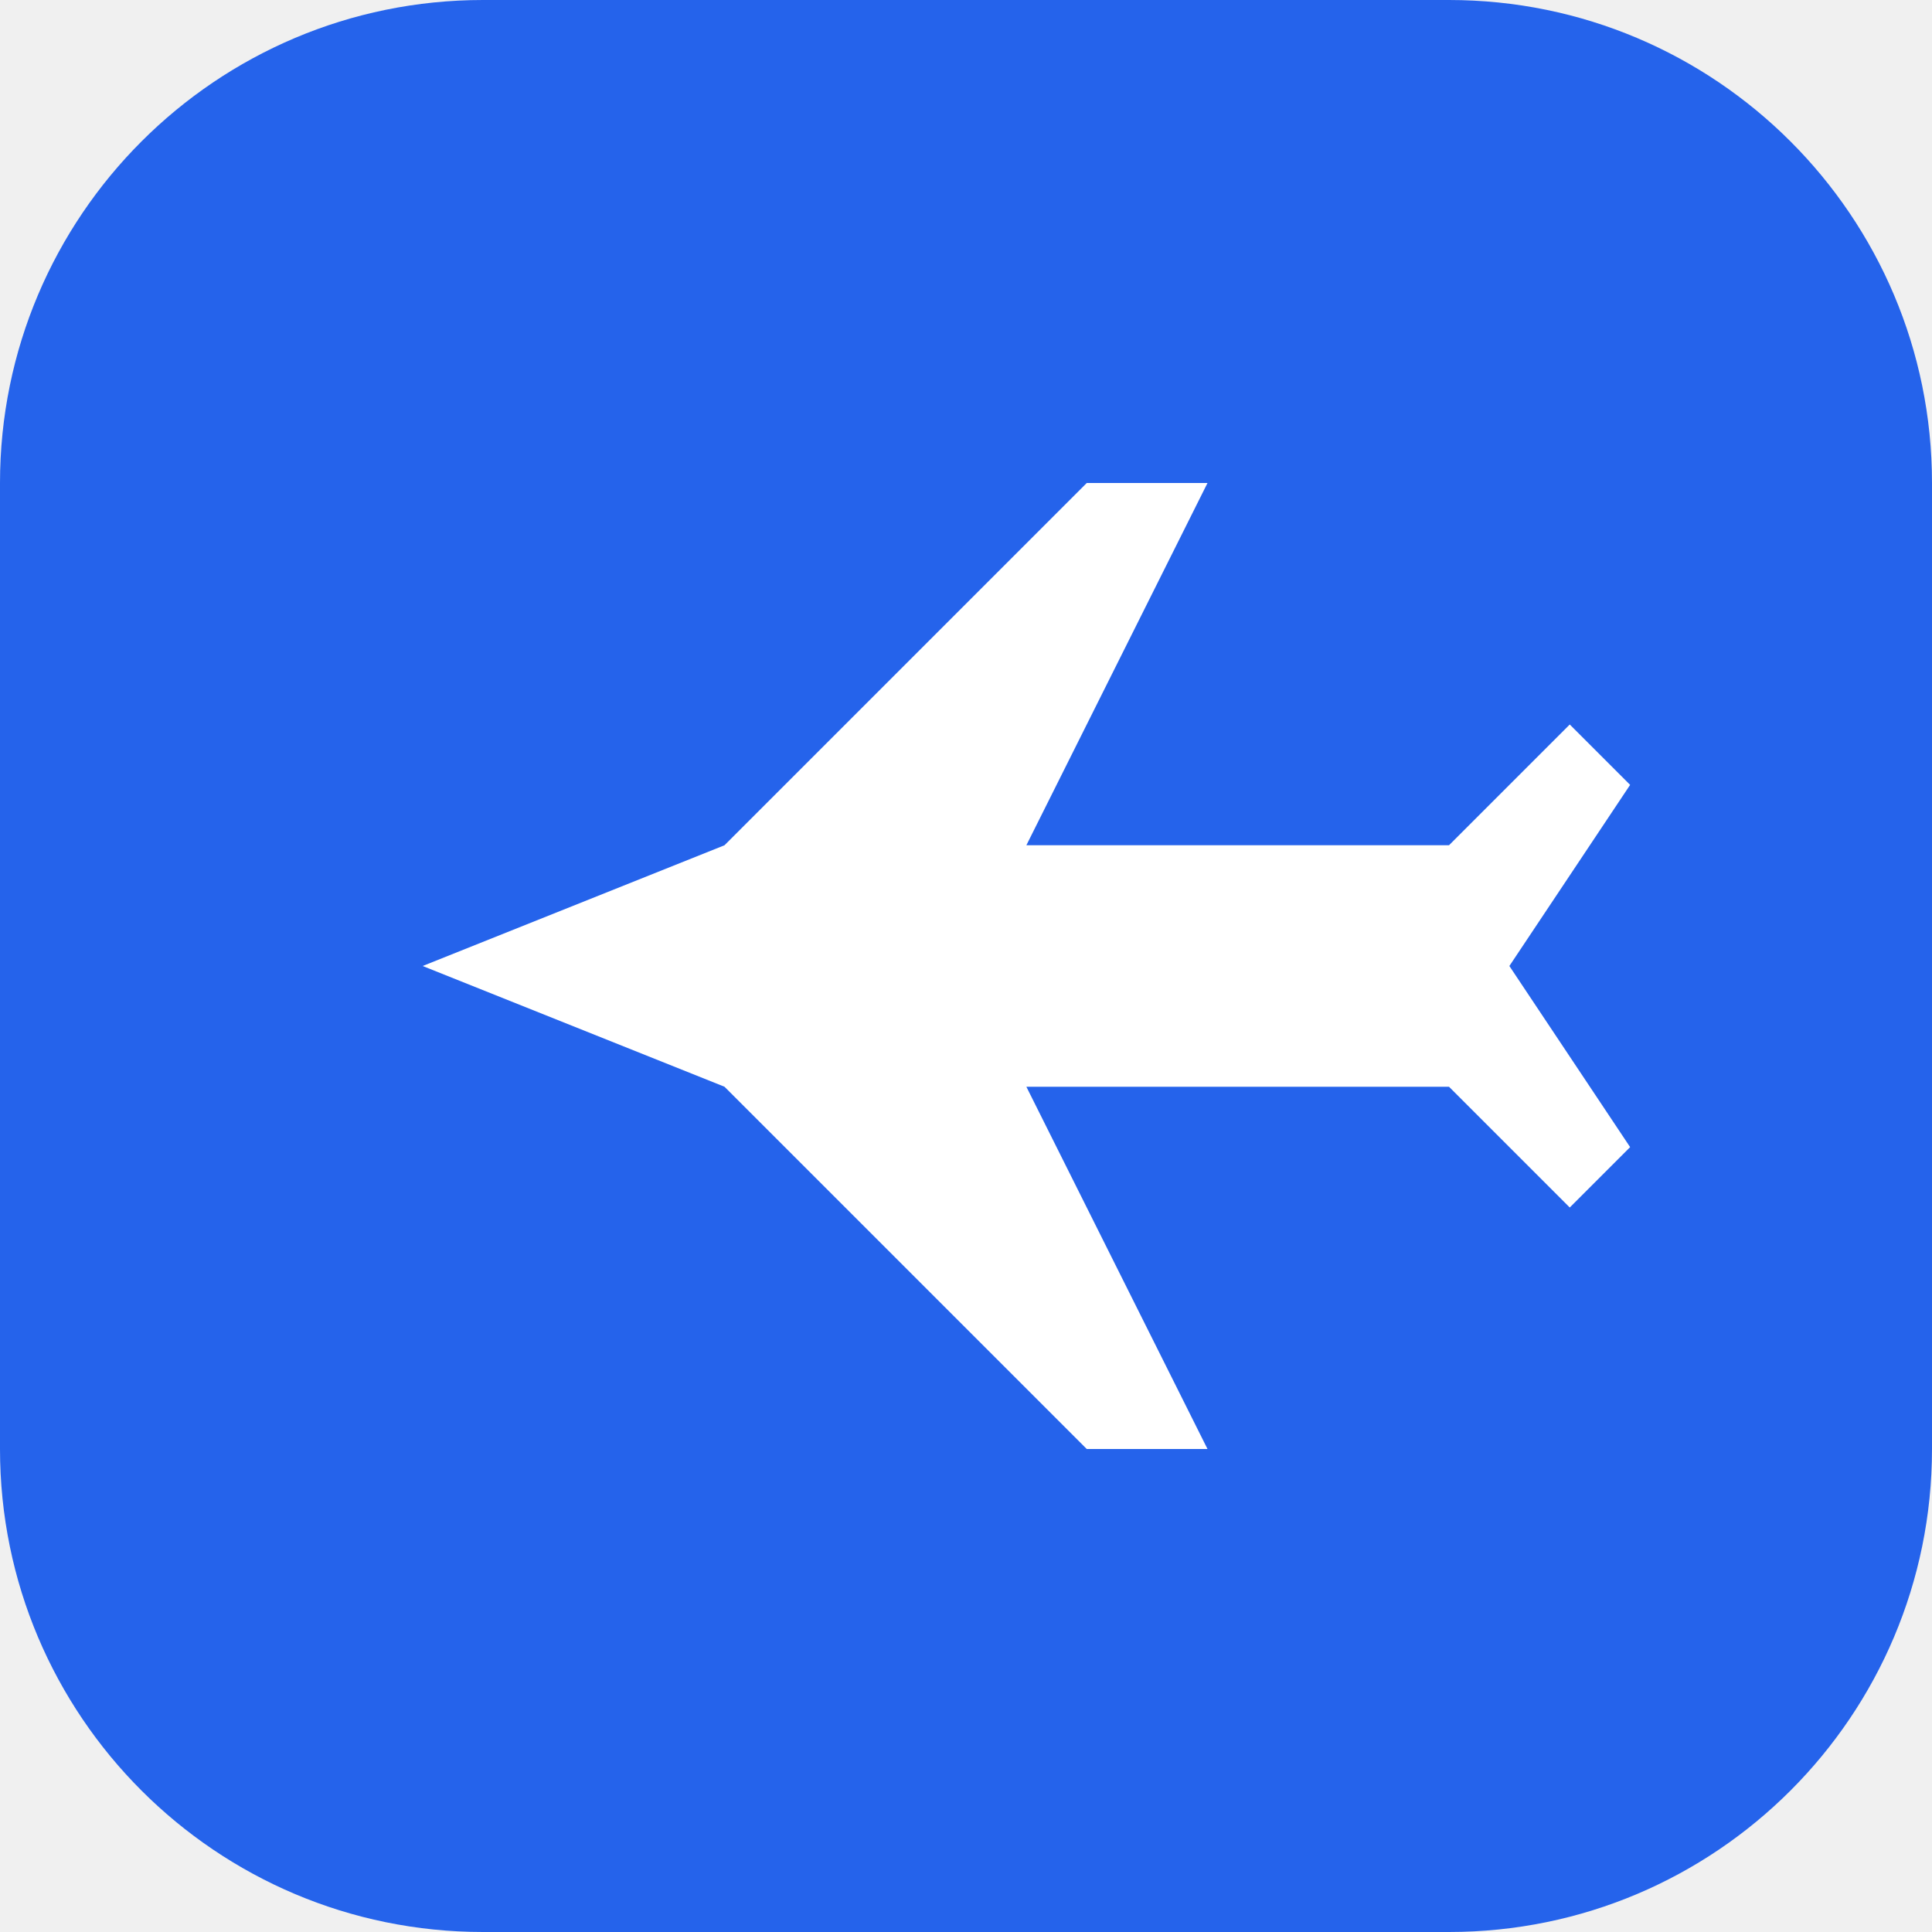
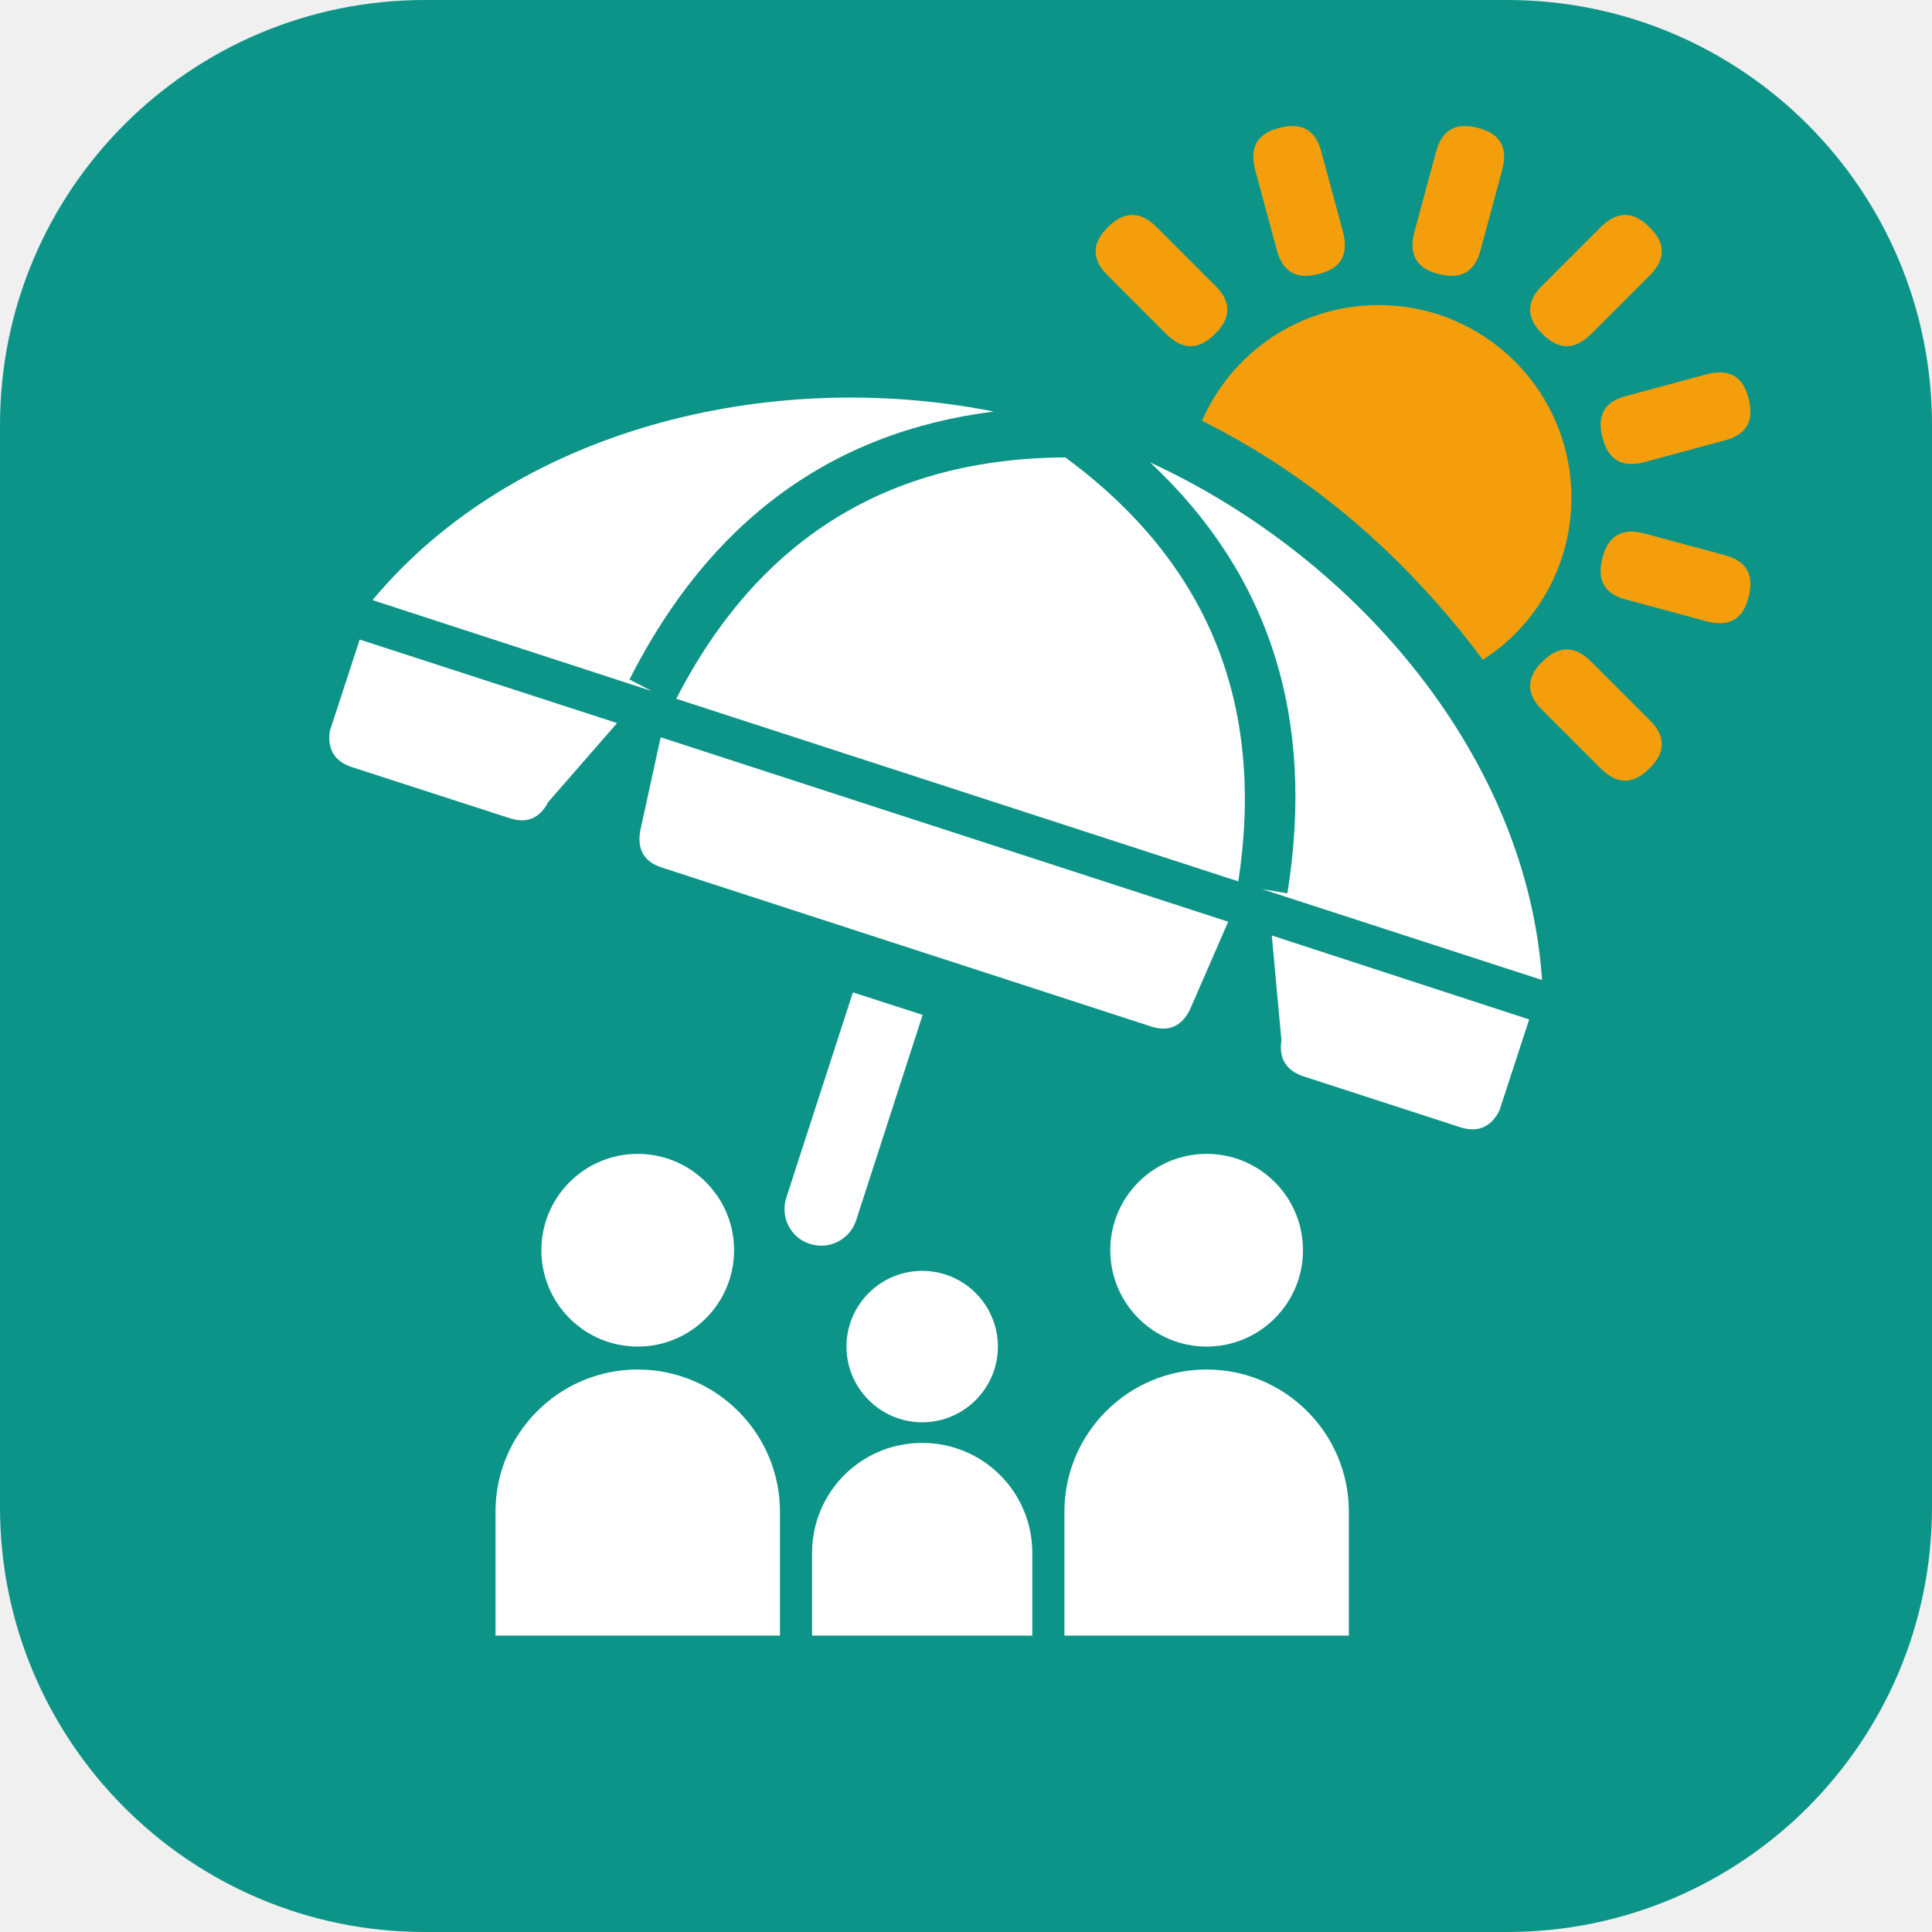
- <svg xmlns="http://www.w3.org/2000/svg" viewBox="0 0 32 32" fill="none">
-   <rect width="32" height="32" rx="8" fill="#2563EB" />
-   <path d="M7 16L12 14L18 8L20 8L17 14L24 14L26 12L27 13L25 16L27 19L26 20L24 18L17 18L20 24L18 24L12 18L7 16Z" fill="white" />
+ <svg xmlns="http://www.w3.org/2000/svg" viewBox="-5.05 -4.65 42.11 42.11" role="img" aria-label="FamVacay">
+   <rect x="-5.05" y="-4.65" width="42.11" height="42.11" rx="9.26" fill="#0D9488" />
+   <path fill="#FFFFFF" fill-rule="evenodd" d="M18.17 5.32Q22.83 8.75 21.94 14.56L9.69 10.58Q12.38 5.35 18.17 5.32ZM9.35 11.42 21.72 15.44 20.88 17.37Q20.6 17.91 20.03 17.72L9.38 14.26Q8.81 14.08 8.9 13.48ZM3.07 8.43C6.15 4.73 11.67 3.34 16.61 4.32Q11.29 4.99 8.67 10.16L9.15 10.41ZM22.46 14.73 23.01 14.82Q23.93 9.09 20.02 5.43C24.59 7.54 28.24 11.91 28.56 16.71ZM18.15 31V28.3C18.15 26.59 19.54 25.2 21.25 25.2C22.96 25.2 24.35 26.59 24.35 28.3V31ZM5.75 31V28.3C5.75 26.59 7.14 25.2 8.85 25.2C10.56 25.2 11.95 26.59 11.95 28.3V31ZM12.65 31V29.2C12.65 27.87 13.72 26.8 15.05 26.8C16.38 26.8 17.45 27.87 17.45 29.2V31ZM22.67 15.74 28.28 17.57 27.63 19.56Q27.35 20.1 26.78 19.92L23.36 18.81Q22.79 18.62 22.88 18.02ZM2.79 9.29 8.4 11.11 6.9 12.83Q6.62 13.37 6.05 13.18L2.62 12.07Q2.05 11.88 2.14 11.28ZM19.15 22.6C19.15 21.44 20.09 20.5 21.25 20.5C22.41 20.5 23.35 21.44 23.35 22.6C23.35 23.76 22.41 24.7 21.25 24.7C20.09 24.7 19.15 23.76 19.15 22.6ZM6.75 22.6C6.75 21.44 7.69 20.5 8.85 20.5C10.01 20.5 10.95 21.44 10.95 22.6C10.95 23.76 10.01 24.7 8.85 24.7C7.69 24.7 6.75 23.76 6.75 22.6ZM13.4 24.7C13.4 23.79 14.14 23.05 15.05 23.05C15.96 23.05 16.7 23.79 16.7 24.7C16.7 25.61 15.96 26.35 15.05 26.35C14.14 26.35 13.4 25.61 13.4 24.7ZM13.54 16.98 15.06 17.47 13.61 21.95C13.47 22.37 13.02 22.6 12.6 22.46C12.18 22.33 11.95 21.87 12.09 21.45Z" />
+   <path fill="#F59E0B" fill-rule="evenodd" d="M21.15 4.52C21.8 3.03 23.28 2 25 2C27.32 2 29.2 3.88 29.2 6.2C29.2 7.68 28.43 8.99 27.27 9.73Q26.82 9.12 26.29 8.52Q24.06 5.98 21.15 4.52ZM30.4 3.98 32.14 3.51Q32.51 3.41 32.74 3.54Q32.97 3.67 33.06 4.03Q33.26 4.76 32.54 4.95L30.8 5.42Q30.07 5.62 29.88 4.9Q29.78 4.53 29.91 4.3Q30.04 4.07 30.4 3.98ZM30.8 6.98 32.54 7.45Q33.26 7.64 33.06 8.37Q32.97 8.73 32.74 8.86Q32.51 8.99 32.14 8.89L30.4 8.42Q30.04 8.33 29.91 8.1Q29.78 7.87 29.88 7.5Q30.07 6.78 30.8 6.98ZM22.78 0.8 22.31 -0.94Q22.21 -1.31 22.34 -1.54Q22.47 -1.77 22.83 -1.86Q23.56 -2.06 23.75 -1.34L24.22 0.4Q24.32 0.77 24.19 1Q24.06 1.23 23.7 1.32Q22.97 1.52 22.78 0.8ZM25.78 0.4 26.25 -1.34Q26.44 -2.06 27.17 -1.86Q27.53 -1.77 27.66 -1.54Q27.79 -1.31 27.69 -0.94L27.22 0.8Q27.03 1.52 26.3 1.32Q25.94 1.23 25.81 1Q25.68 0.77 25.78 0.4ZM29.63 9.77 30.9 11.04Q31.17 11.3 31.17 11.57Q31.17 11.84 30.9 12.1Q30.37 12.63 29.84 12.1L28.57 10.83Q28.3 10.57 28.3 10.3Q28.3 10.03 28.57 9.77Q29.1 9.24 29.63 9.77ZM20.37 2.63 19.1 1.36Q18.83 1.1 18.83 0.83Q18.83 0.56 19.1 0.3Q19.63 -0.23 20.16 0.3L21.43 1.57Q21.7 1.83 21.7 2.1Q21.7 2.37 21.43 2.63Q20.9 3.16 20.37 2.63ZM28.57 1.57 29.84 0.3Q30.37 -0.23 30.9 0.3Q31.17 0.56 31.17 0.83Q31.17 1.1 30.9 1.36L29.63 2.63Q29.1 3.16 28.57 2.63Q28.3 2.37 28.3 2.1Q28.3 1.83 28.57 1.57Z" />
</svg>
